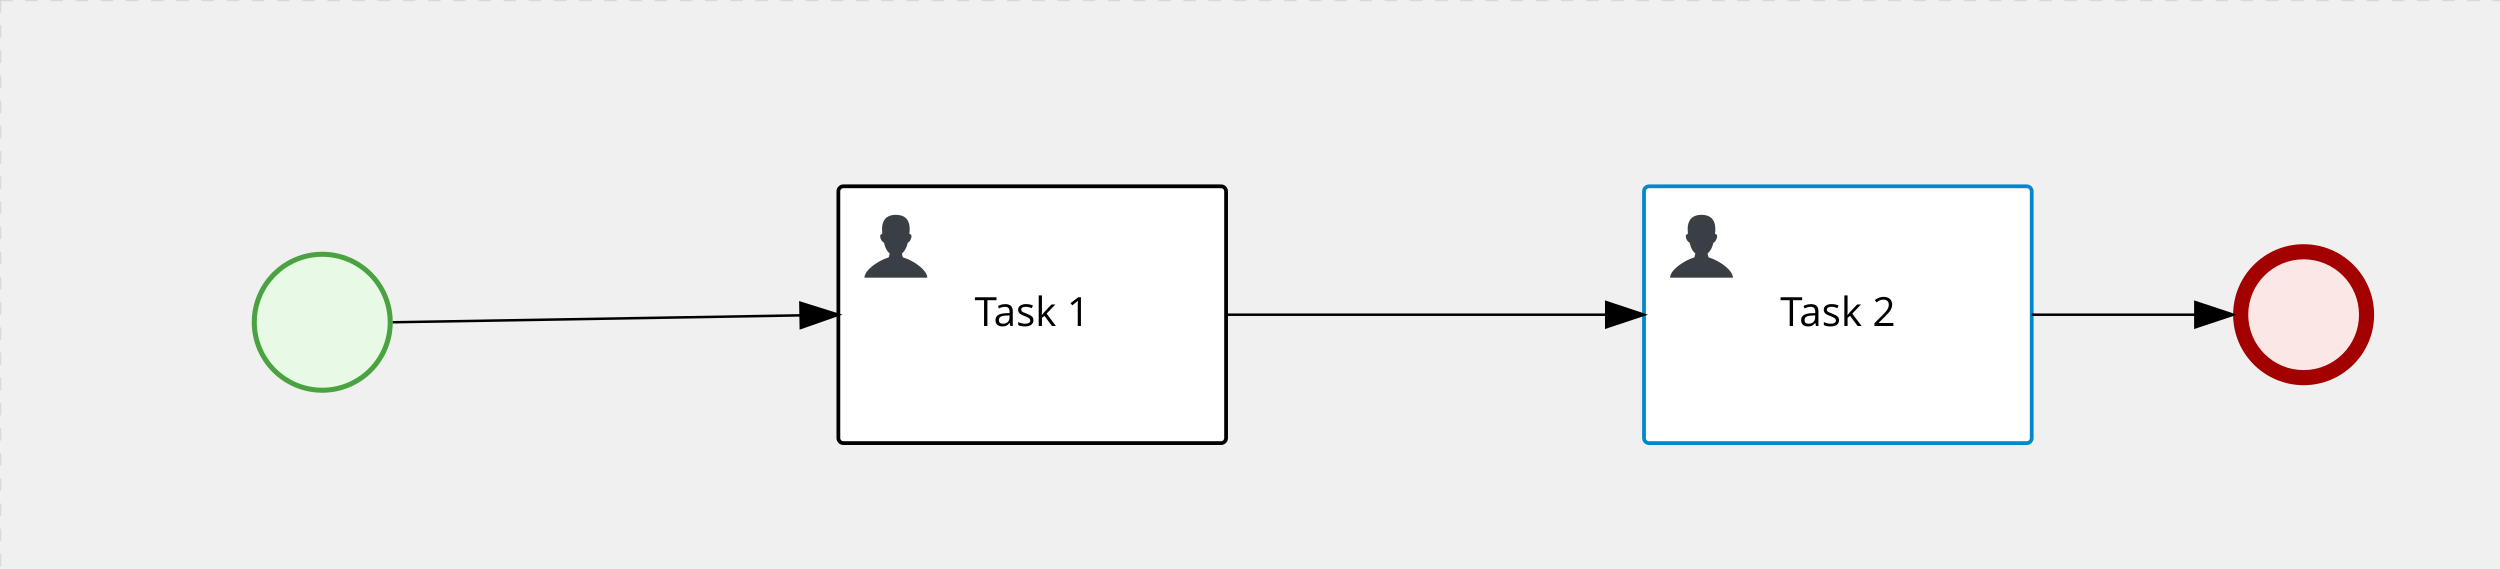
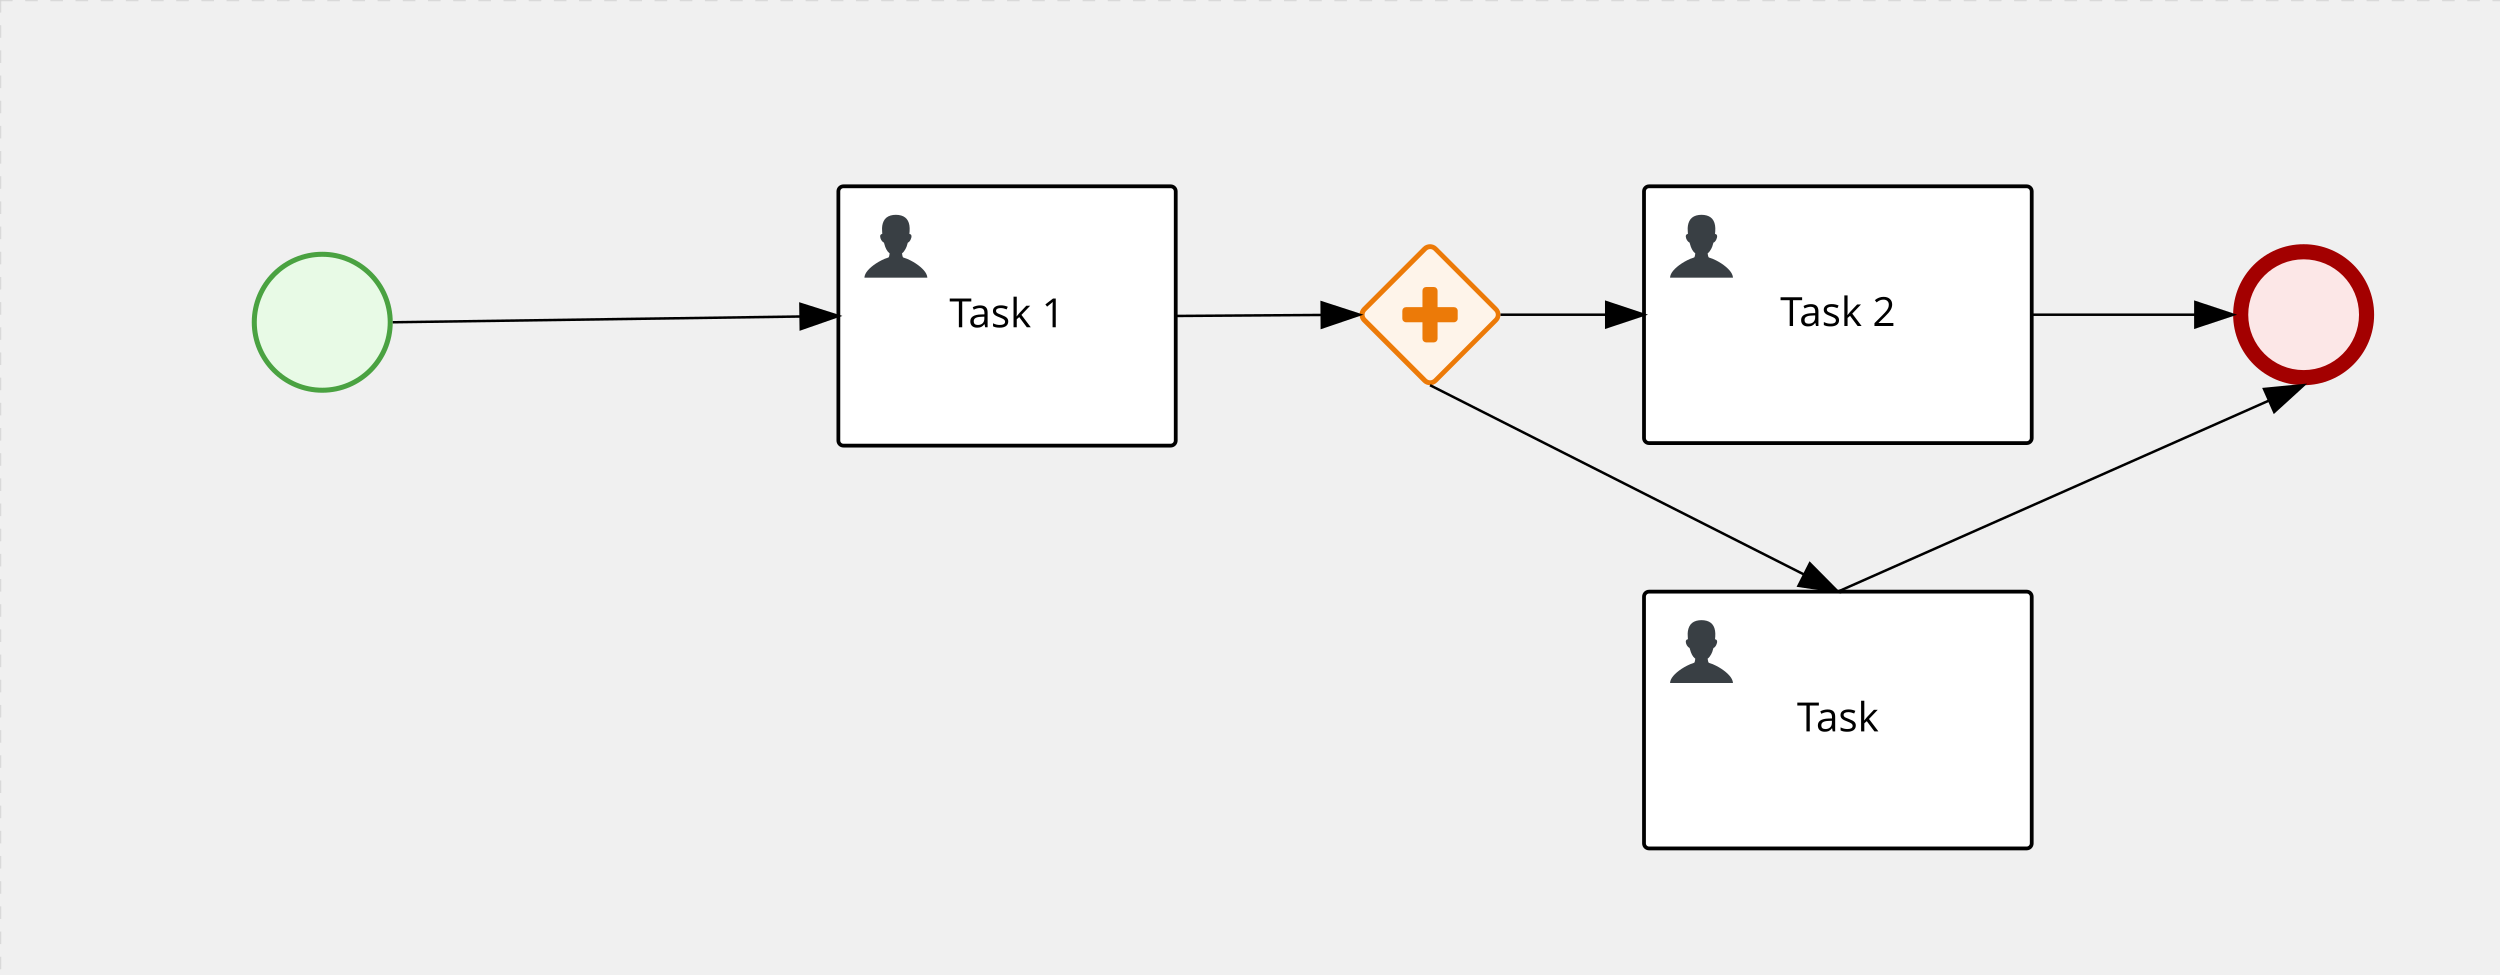
- <svg xmlns="http://www.w3.org/2000/svg" version="1.1" width="993" height="226" viewBox="0 0 993 226">
+ <svg xmlns="http://www.w3.org/2000/svg" version="1.1" width="993" height="387" viewBox="0 0 993 387">
  <defs />
  <g transform="matrix(1,0,0,1,0,0)">
    <g>
      <g>
        <g>
          <path fill="none" stroke="#d3d3d3" paint-order="fill stroke markers" d=" M 0 0 L 1200 0" stroke-miterlimit="10" stroke-opacity="0.8" stroke-dasharray="5" />
        </g>
        <g>
          <path fill="none" stroke="#d3d3d3" paint-order="fill stroke markers" d=" M 0 0 L 0 800" stroke-miterlimit="10" stroke-opacity="0.8" stroke-dasharray="5" />
        </g>
      </g>
      <g id="_F75CA05F-7C77-4F1B-9CE7-675E4B133CB3" bpmn2nodeid="_F75CA05F-7C77-4F1B-9CE7-675E4B133CB3" transform="matrix(1,0,0,1,887,97)">
        <g>
          <path fill="none" stroke="none" />
        </g>
        <g transform="matrix(0.125,0,0,0.125,0,0)">
          <g transform="matrix(1,0,0,1,0,0)">
            <path fill="#fce7e7" stroke="none" id="_F75CA05F-7C77-4F1B-9CE7-675E4B133CB3?shapeType=BACKGROUND" paint-order="stroke fill markers" d=" M 0 0 M 444 224 C 444 263.9 434.2 300.8 414.4 334.5 C 394.7 368.2 368 394.9 334.4 414.5 C 300.8 434.1 263.9 444 224 444 C 184.1 444 147.2 434.2 113.5 414.4 C 79.8 394.7 53.1 368 33.5 334.4 C 13.9 300.8 4 263.9 4 224 C 4 184.1 13.8 147.2 33.6 113.5 C 53.4 79.8 80.1 53.1 113.6 33.5 C 147.1 13.9 184.1 4 224 4 C 263.9 4 300.8 13.8 334.5 33.6 C 368.2 53.4 394.9 80.1 414.5 113.6 C 434.1 147.1 444 184.1 444 224 Z" />
          </g>
          <g>
            <g transform="matrix(1,0,0,1,0,0)">
              <g transform="matrix(1,0,0,1,0,0)">
-                 <path fill="#a30000" stroke="none" id="_F75CA05F-7C77-4F1B-9CE7-675E4B133CB3?shapeType=BORDER&amp;renderType=FILL" paint-order="stroke fill markers" d=" M 0 0 M 224 0 C 100.3 0 0 100.3 0 224 C 0 347.7 100.3 448 224 448 C 347.7 448 448 347.7 448 224 C 448 100.3 347.7 0 224 0 Z M 0 0 M 224 400 C 126.8 400 48 321.2 48 224 C 48 126.8 126.8 48 224 48 C 321.2 48 400 126.8 400 224 C 400 321.2 321.2 400 224 400 Z" />
+                 <path fill="rgb(163,0,0)" stroke="none" id="_F75CA05F-7C77-4F1B-9CE7-675E4B133CB3?shapeType=BORDER&amp;renderType=FILL" paint-order="stroke fill markers" d=" M 0 0 M 224 0 C 100.3 0 0 100.3 0 224 C 0 347.7 100.3 448 224 448 C 347.7 448 448 347.7 448 224 C 448 100.3 347.7 0 224 0 Z M 0 0 M 224 400 C 126.8 400 48 321.2 48 224 C 48 126.8 126.8 48 224 48 C 321.2 48 400 126.8 400 224 C 400 321.2 321.2 400 224 400 Z" />
              </g>
            </g>
          </g>
        </g>
        <g transform="matrix(1,0,0,1,28,61)" />
      </g>
      <g id="_A21BBE34-2342-4718-B056-B0C524F52602" bpmn2nodeid="_A21BBE34-2342-4718-B056-B0C524F52602" transform="matrix(1,0,0,1,653,74)">
        <g>
          <path fill="none" stroke="none" />
        </g>
        <g transform="matrix(1,0,0,1,0,0)">
          <path fill="#ffffff" stroke="none" id="_A21BBE34-2342-4718-B056-B0C524F52602?shapeType=BACKGROUND" paint-order="stroke fill markers" d=" M 2 0 L 152 0 L 152 0 A 2 2 0 0 1 154 2 L 154 100 L 154 100 A 2 2 0 0 1 152 102 L 2 102 L 2 102 A 2 2 0 0 1 0 100 L 0 2 L 0 2 A 2 2 0 0 1 2 0 Z" />
        </g>
        <g transform="matrix(1,0,0,1,0,0)">
-           <path fill="none" stroke="rgb(0,136,206)" id="_A21BBE34-2342-4718-B056-B0C524F52602?shapeType=BORDER&amp;renderType=STROKE" paint-order="fill stroke markers" d=" M 2 0 L 152 0 L 152 0 A 2 2 0 0 1 154 2 L 154 100 L 154 100 A 2 2 0 0 1 152 102 L 2 102 L 2 102 A 2 2 0 0 1 0 100 L 0 2 L 0 2 A 2 2 0 0 1 2 0 Z" stroke-miterlimit="10" stroke-width="1.5" stroke-dasharray="" />
+           <path fill="none" stroke="rgb(0,0,0)" id="_A21BBE34-2342-4718-B056-B0C524F52602?shapeType=BORDER&amp;renderType=STROKE" paint-order="fill stroke markers" d=" M 2 0 L 152 0 L 152 0 A 2 2 0 0 1 154 2 L 154 100 L 154 100 A 2 2 0 0 1 152 102 L 2 102 L 2 102 A 2 2 0 0 1 0 100 L 0 2 L 0 2 A 2 2 0 0 1 2 0 Z" stroke-miterlimit="10" stroke-width="1.5" stroke-dasharray="" />
        </g>
        <g>
          <g transform="matrix(0.06,0,0,0.06,9.4,9.4)">
            <g transform="matrix(1,0,0,1,0,0)">
              <path fill="#393f44" stroke="none" id="_A21BBE34-2342-4718-B056-B0C524F52602undefined" paint-order="stroke fill markers" d=" M 0 0 M 16 445.21 C 16 440.869 18.784 431.129 22.001 424.217 C 35.768 394.64 77.283 359.28 129 333.084 C 144.516 325.224 157.347 319.964 167.807 317.174 C 171.932 316.074 175.729 314.414 176.525 313.363 C 178.894 310.234 180.914 302.908 181.727 294.5 L 182.5 286.5 L 178.507 283.455 C 166.303 274.146 154.284 251.678 148.04 226.5 C 145.611 216.707 145.056 215.462 142.984 215.158 C 141.703 214.97 138.083 212.243 134.939 209.099 C 123.233 197.393 116.891 177.376 121.44 166.49 C 123.002 162.751 128.155 159.01 131.75 159.004 C 134.448 159 134.471 158.603 132.914 138.788 C 130.927 113.496 134.279 92.265 143.132 74.076 C 152.232 55.38 167.569 42.882 189.049 36.66 C 210.203 30.532 237.797 30.532 258.951 36.66 C 300.042 48.563 318.958 83.806 314.955 141 C 314.32 150.075 313.624 157.788 313.409 158.14 C 313.194 158.493 314.575 159.073 316.479 159.43 C 328.929 161.766 330.986 177.018 321.496 196.621 C 316.903 206.109 309.357 214.508 304.817 215.185 C 303.023 215.453 302.293 217.146 299.943 226.5 C 296.659 239.567 294.474 245.305 287.948 257.995 C 282.491 268.606 273.035 281.109 268.108 284.229 L 264.871 286.278 L 265.518 292.889 C 266.345 301.33 268.639 309.871 270.877 312.837 C 272.067 314.415 275.002 315.79 280.063 317.139 C 291.069 320.075 303.617 325.274 321 334.102 C 369.815 358.891 410.848 393.758 425.032 422.5 C 429.07 430.682 432 440.232 432 445.21 L 432 448 L 224 448 L 16 448 L 16 445.21 Z" />
            </g>
          </g>
        </g>
        <g transform="matrix(1,0,0,1,4.04,13.68)">
          <g transform="matrix(0.04,0,0,0.04,63.36,69.12)">
            <g transform="matrix(1,0,0,1,0,0)">
              <path fill="none" stroke="none" />
            </g>
            <g transform="matrix(1,0,0,1,0,0)">
              <path fill="none" stroke="none" />
            </g>
          </g>
        </g>
        <g transform="matrix(1,0,0,1,54.09766,43.5)">
          <text fill="#000000" stroke="none" font-family="Open Sans" font-size="12pt" font-style="normal" font-weight="normal" text-decoration="normal" x="22.902" y="12" text-anchor="middle" dominant-baseline="alphabetic">Task 2</text>
-         </g>
-       </g>
-       <g id="_95B2052E-6DAD-4589-95CB-AF25257127F4" bpmn2nodeid="_95B2052E-6DAD-4589-95CB-AF25257127F4" transform="matrix(1,0,0,1,333,74)">
-         <g>
-           <path fill="none" stroke="none" />
-         </g>
-         <g transform="matrix(1,0,0,1,0,0)">
-           <path fill="#ffffff" stroke="none" id="_95B2052E-6DAD-4589-95CB-AF25257127F4?shapeType=BACKGROUND" paint-order="stroke fill markers" d=" M 2 0 L 152 0 L 152 0 A 2 2 0 0 1 154 2 L 154 100 L 154 100 A 2 2 0 0 1 152 102 L 2 102 L 2 102 A 2 2 0 0 1 0 100 L 0 2 L 0 2 A 2 2 0 0 1 2 0 Z" />
-         </g>
-         <g transform="matrix(1,0,0,1,0,0)">
-           <path fill="none" stroke="#000000" id="_95B2052E-6DAD-4589-95CB-AF25257127F4?shapeType=BORDER&amp;renderType=STROKE" paint-order="fill stroke markers" d=" M 2 0 L 152 0 L 152 0 A 2 2 0 0 1 154 2 L 154 100 L 154 100 A 2 2 0 0 1 152 102 L 2 102 L 2 102 A 2 2 0 0 1 0 100 L 0 2 L 0 2 A 2 2 0 0 1 2 0 Z" stroke-miterlimit="10" stroke-width="1.5" stroke-dasharray="" />
-         </g>
-         <g>
-           <g transform="matrix(0.06,0,0,0.06,9.4,9.4)">
-             <g transform="matrix(1,0,0,1,0,0)">
-               <path fill="#393f44" stroke="none" id="_95B2052E-6DAD-4589-95CB-AF25257127F4undefined" paint-order="stroke fill markers" d=" M 0 0 M 16 445.21 C 16 440.869 18.784 431.129 22.001 424.217 C 35.768 394.64 77.283 359.28 129 333.084 C 144.516 325.224 157.347 319.964 167.807 317.174 C 171.932 316.074 175.729 314.414 176.525 313.363 C 178.894 310.234 180.914 302.908 181.727 294.5 L 182.5 286.5 L 178.507 283.455 C 166.303 274.146 154.284 251.678 148.04 226.5 C 145.611 216.707 145.056 215.462 142.984 215.158 C 141.703 214.97 138.083 212.243 134.939 209.099 C 123.233 197.393 116.891 177.376 121.44 166.49 C 123.002 162.751 128.155 159.01 131.75 159.004 C 134.448 159 134.471 158.603 132.914 138.788 C 130.927 113.496 134.279 92.265 143.132 74.076 C 152.232 55.38 167.569 42.882 189.049 36.66 C 210.203 30.532 237.797 30.532 258.951 36.66 C 300.042 48.563 318.958 83.806 314.955 141 C 314.32 150.075 313.624 157.788 313.409 158.14 C 313.194 158.493 314.575 159.073 316.479 159.43 C 328.929 161.766 330.986 177.018 321.496 196.621 C 316.903 206.109 309.357 214.508 304.817 215.185 C 303.023 215.453 302.293 217.146 299.943 226.5 C 296.659 239.567 294.474 245.305 287.948 257.995 C 282.491 268.606 273.035 281.109 268.108 284.229 L 264.871 286.278 L 265.518 292.889 C 266.345 301.33 268.639 309.871 270.877 312.837 C 272.067 314.415 275.002 315.79 280.063 317.139 C 291.069 320.075 303.617 325.274 321 334.102 C 369.815 358.891 410.848 393.758 425.032 422.5 C 429.07 430.682 432 440.232 432 445.21 L 432 448 L 224 448 L 16 448 L 16 445.21 Z" />
-             </g>
-           </g>
-         </g>
-         <g transform="matrix(1,0,0,1,4.04,13.68)">
-           <g transform="matrix(0.04,0,0,0.04,63.36,69.12)">
-             <g transform="matrix(1,0,0,1,0,0)">
-               <path fill="none" stroke="none" />
-             </g>
-             <g transform="matrix(1,0,0,1,0,0)">
-               <path fill="none" stroke="none" />
-             </g>
-           </g>
-         </g>
-         <g transform="matrix(1,0,0,1,54.09766,43.5)">
-           <text fill="#000000" stroke="none" font-family="Open Sans" font-size="12pt" font-style="normal" font-weight="normal" text-decoration="normal" x="22.902" y="12" text-anchor="middle" dominant-baseline="alphabetic">Task 1</text>
        </g>
      </g>
      <g id="_D1481E6B-066F-4AE4-8D13-96E22538AD96" bpmn2nodeid="_D1481E6B-066F-4AE4-8D13-96E22538AD96" transform="matrix(1,0,0,1,100,100)">
        <g>
          <path fill="none" stroke="none" />
        </g>
        <g transform="matrix(0.125,0,0,0.125,0,0)">
          <g transform="matrix(1,0,0,1,0,0)">
            <path fill="#e8fae6" stroke="none" id="_D1481E6B-066F-4AE4-8D13-96E22538AD96?shapeType=BACKGROUND" paint-order="stroke fill markers" d=" M 0 0 M 444 224 C 444 263.9 434.2 300.8 414.4 334.5 C 394.7 368.2 368 394.9 334.4 414.5 C 300.8 434.1 263.9 444 224 444 C 184.1 444 147.2 434.2 113.5 414.4 C 79.8 394.7 53.1 368 33.5 334.4 C 13.9 300.8 4 263.9 4 224 C 4 184.1 13.8 147.2 33.6 113.5 C 53.4 79.8 80.1 53.1 113.6 33.5 C 147.1 13.9 184.1 4 224 4 C 263.9 4 300.8 13.8 334.5 33.6 C 368.2 53.4 394.9 80.1 414.5 113.6 C 434.1 147.1 444 184.1 444 224 Z" />
          </g>
          <g>
            <g transform="matrix(1,0,0,1,0,0)">
              <g transform="matrix(1,0,0,1,0,0)">
                <path fill="#4aa241" stroke="none" id="_D1481E6B-066F-4AE4-8D13-96E22538AD96?shapeType=BORDER&amp;renderType=FILL" paint-order="stroke fill markers" d=" M 0 0 M 224 0 C 100.3 0 0 100.3 0 224 C 0 347.7 100.3 448 224 448 C 347.7 448 448 347.7 448 224 C 448 100.3 347.7 0 224 0 Z M 0 0 M 224 432 C 109.1 432 16 338.9 16 224 C 16 109.1 109.1 16 224 16 C 338.9 16 432 109.1 432 224 C 432 338.9 338.9 432 224 432 Z" />
              </g>
            </g>
          </g>
        </g>
        <g transform="matrix(1,0,0,1,28,61)" />
      </g>
-       <g id="_B14FCA40-FAD9-4EF7-B9D4-F273989E8005" bpmn2nodeid="_B14FCA40-FAD9-4EF7-B9D4-F273989E8005">
-         <g>
-           <path fill="none" stroke="#000000" paint-order="fill stroke markers" d=" M 156 128 L 318.002 125.254" stroke-miterlimit="10" stroke-dasharray="" />
-         </g>
-         <g transform="matrix(1,0,0,1,156,128)" />
-         <g transform="matrix(0.01694672,0.9998564,-0.9998564,0.01694672,332.9153,120.0007)">
-           <path fill="#000000" stroke="#000000" paint-order="fill stroke markers" d=" M 10 15 L 0 15 L 5 0 Z" stroke-miterlimit="10" stroke-dasharray="" />
-         </g>
-         <g transform="matrix(1,0,0,1,156.1695,116.5014)" />
-       </g>
-       <g id="_16142A9E-1F96-488A-AA9C-44336F8427DD" bpmn2nodeid="_16142A9E-1F96-488A-AA9C-44336F8427DD">
-         <g>
-           <path fill="none" stroke="#000000" paint-order="fill stroke markers" d=" M 487 125 L 638 125" stroke-miterlimit="10" stroke-dasharray="" />
-         </g>
-         <g transform="matrix(1,0,0,1,487,125)" />
-         <g transform="matrix(6.123233995736766e-17,1,-1,6.123233995736766e-17,653,120)">
-           <path fill="#000000" stroke="#000000" paint-order="fill stroke markers" d=" M 10 15 L 0 15 L 5 0 Z" stroke-miterlimit="10" stroke-dasharray="" />
-         </g>
-         <g transform="matrix(1,0,0,1,487,115)" />
-       </g>
      <g id="_5C4BFE2C-0E4A-4302-BE1D-D900B8B311D5" bpmn2nodeid="_5C4BFE2C-0E4A-4302-BE1D-D900B8B311D5">
        <g>
          <path fill="none" stroke="#000000" paint-order="fill stroke markers" d=" M 807 125 L 872 125" stroke-miterlimit="10" stroke-dasharray="" />
        </g>
        <g transform="matrix(1,0,0,1,807,125)" />
        <g transform="matrix(6.123233995736766e-17,1,-1,6.123233995736766e-17,887,120)">
          <path fill="#000000" stroke="#000000" paint-order="fill stroke markers" d=" M 10 15 L 0 15 L 5 0 Z" stroke-miterlimit="10" stroke-dasharray="" />
        </g>
        <g transform="matrix(1,0,0,1,807,115)" />
      </g>
      <g transform="matrix(1,0,0,1,887,97)" />
+       <g transform="matrix(1,0,0,1,653,74)" />
+       <g transform="matrix(1,0,0,1,100,100)" />
+       <g id="_95B2052E-6DAD-4589-95CB-AF25257127F4" bpmn2nodeid="_95B2052E-6DAD-4589-95CB-AF25257127F4" transform="matrix(1,0,0,1,333,74)">
+         <g>
+           <path fill="none" stroke="none" />
+         </g>
+         <g transform="matrix(1,0,0,1,0,0)">
+           <path fill="#ffffff" stroke="none" id="_95B2052E-6DAD-4589-95CB-AF25257127F4?shapeType=BACKGROUND" paint-order="stroke fill markers" d=" M 2 0 L 132 0 L 132 0 A 2 2 0 0 1 134 2 L 134 101 L 134 101 A 2 2 0 0 1 132 103 L 2 103 L 2 103 A 2 2 0 0 1 0 101 L 0 2 L 0 2 A 2 2 0 0 1 2 0 Z" />
+         </g>
+         <g transform="matrix(1,0,0,1,0,0)">
+           <path fill="none" stroke="rgb(0,0,0)" id="_95B2052E-6DAD-4589-95CB-AF25257127F4?shapeType=BORDER&amp;renderType=STROKE" paint-order="fill stroke markers" d=" M 2 0 L 132 0 L 132 0 A 2 2 0 0 1 134 2 L 134 101 L 134 101 A 2 2 0 0 1 132 103 L 2 103 L 2 103 A 2 2 0 0 1 0 101 L 0 2 L 0 2 A 2 2 0 0 1 2 0 Z" stroke-miterlimit="10" stroke-width="1.5" stroke-dasharray="" />
+         </g>
+         <g>
+           <g transform="matrix(0.06,0,0,0.06,9.4,9.4)">
+             <g transform="matrix(1,0,0,1,0,0)">
+               <path fill="#393f44" stroke="none" id="_95B2052E-6DAD-4589-95CB-AF25257127F4undefined" paint-order="stroke fill markers" d=" M 0 0 M 16 445.21 C 16 440.869 18.784 431.129 22.001 424.217 C 35.768 394.64 77.283 359.28 129 333.084 C 144.516 325.224 157.347 319.964 167.807 317.174 C 171.932 316.074 175.729 314.414 176.525 313.363 C 178.894 310.234 180.914 302.908 181.727 294.5 L 182.5 286.5 L 178.507 283.455 C 166.303 274.146 154.284 251.678 148.04 226.5 C 145.611 216.707 145.056 215.462 142.984 215.158 C 141.703 214.97 138.083 212.243 134.939 209.099 C 123.233 197.393 116.891 177.376 121.44 166.49 C 123.002 162.751 128.155 159.01 131.75 159.004 C 134.448 159 134.471 158.603 132.914 138.788 C 130.927 113.496 134.279 92.265 143.132 74.076 C 152.232 55.38 167.569 42.882 189.049 36.66 C 210.203 30.532 237.797 30.532 258.951 36.66 C 300.042 48.563 318.958 83.806 314.955 141 C 314.32 150.075 313.624 157.788 313.409 158.14 C 313.194 158.493 314.575 159.073 316.479 159.43 C 328.929 161.766 330.986 177.018 321.496 196.621 C 316.903 206.109 309.357 214.508 304.817 215.185 C 303.023 215.453 302.293 217.146 299.943 226.5 C 296.659 239.567 294.474 245.305 287.948 257.995 C 282.491 268.606 273.035 281.109 268.108 284.229 L 264.871 286.278 L 265.518 292.889 C 266.345 301.33 268.639 309.871 270.877 312.837 C 272.067 314.415 275.002 315.79 280.063 317.139 C 291.069 320.075 303.617 325.274 321 334.102 C 369.815 358.891 410.848 393.758 425.032 422.5 C 429.07 430.682 432 440.232 432 445.21 L 432 448 L 224 448 L 16 448 L 16 445.21 Z" />
+             </g>
+           </g>
+         </g>
+         <g transform="matrix(1,0,0,1,-5.96,14.68)">
+           <g transform="matrix(0.04,0,0,0.04,63.36,69.12)">
+             <g transform="matrix(1,0,0,1,0,0)">
+               <path fill="none" stroke="none" />
+             </g>
+             <g transform="matrix(1,0,0,1,0,0)">
+               <path fill="none" stroke="none" />
+             </g>
+           </g>
+         </g>
+         <g transform="matrix(1,0,0,1,44.09766,44)">
+           <text fill="#000000" stroke="none" font-family="Open Sans" font-size="12pt" font-style="normal" font-weight="normal" text-decoration="normal" x="22.902" y="12" text-anchor="middle" dominant-baseline="alphabetic">Task 1</text>
+         </g>
+       </g>
+       <g id="_B14FCA40-FAD9-4EF7-B9D4-F273989E8005" bpmn2nodeid="_B14FCA40-FAD9-4EF7-B9D4-F273989E8005">
+         <g>
+           <path fill="none" stroke="#000000" paint-order="fill stroke markers" d=" M 156 128 L 318.001 125.712" stroke-miterlimit="10" stroke-dasharray="" />
+         </g>
+         <g transform="matrix(1,0,0,1,156,128)" />
+         <g transform="matrix(0.01412289,0.9999003,-0.9999003,0.01412289,332.9294,120.5005)">
+           <path fill="#000000" stroke="#000000" paint-order="fill stroke markers" d=" M 10 15 L 0 15 L 5 0 Z" stroke-miterlimit="10" stroke-dasharray="" />
+         </g>
+         <g transform="matrix(1,0,0,1,156.1412,116.751)" />
+       </g>
      <g transform="matrix(1,0,0,1,333,74)" />
-       <g transform="matrix(1,0,0,1,100,100)" />
-       <g transform="matrix(1,0,0,1,653,74)" />
+       <g id="_90D69025-7D1B-4D41-B82F-ADD46FF26505" bpmn2nodeid="_90D69025-7D1B-4D41-B82F-ADD46FF26505" transform="matrix(1,0,0,1,540,97)">
+         <g>
+           <path fill="none" stroke="none" />
+         </g>
+         <g transform="matrix(0.125,0,0,0.125,0,0)">
+           <g transform="matrix(1,0,0,1,0,0)">
+             <path fill="#fef4ea" stroke="none" id="_90D69025-7D1B-4D41-B82F-ADD46FF26505?shapeType=BACKGROUND" paint-order="stroke fill markers" d=" M 0 0 M 224.4 4.3 C 216.4 4.3 208.4 7.3 202.3 13.4 L 13.5 202.2 C 1.3 214.4 1.3 234.2 13.5 246.4 L 202.2 435.1 C 208.3 441.2 216.4 444.2 224.3 444.2 C 232.2 444.2 240.3 441.2 246.4 435.1 L 435.1 246.4 C 447.3 234.2 447.3 214.4 435.1 202.2 L 246.5 13.4 C 240.4 7.3 232.4 4.3 224.4 4.3 L 224.4 4.3 Z" />
+           </g>
+           <g>
+             <g transform="matrix(1,0,0,1,0,0)">
+               <g transform="matrix(1,0,0,1,0,0)">
+                 <path fill="rgb(236,122,8)" stroke="none" id="_90D69025-7D1B-4D41-B82F-ADD46FF26505?shapeType=BORDER&amp;renderType=FILL" paint-order="stroke fill markers" d=" M 0 0 M 20.8 212.7 L 213.3 20.2 C 219.6 13.9 229.7 13.9 235.9 20.2 L 428.4 212.7 C 434.7 219 434.7 229.1 428.4 235.3 L 235.9 427.8 C 229.6 434.1 219.5 434.1 213.3 427.8 L 20.8 235.3 C 14.5 229.1 14.5 218.9 20.8 212.7 L 20.8 212.7 Z M 0 0 M 0 224 C 0 232.1 3.1 240.3 9.3 246.5 L 201.5 438.7 C 213.9 451.1 234.1 451.1 246.5 438.7 L 438.7 246.5 C 444.9 240.3 448 232.1 448 224 C 448 215.9 444.9 207.7 438.7 201.5 L 246.5 9.3 C 234.1 -3.1 213.9 -3.1 201.5 9.3 L 9.3 201.5 C 3.1 207.7 0 215.9 0 224 L 0 224 Z" />
+               </g>
+             </g>
+           </g>
+           <g>
+             <g transform="matrix(1,0,0,1,0,0)">
+               <g transform="matrix(1,0,0,1,0,0)">
+                 <path fill="#ec7a08" stroke="none" id="_90D69025-7D1B-4D41-B82F-ADD46FF26505undefined" paint-order="stroke fill markers" d=" M 0 0 M 312 212 L 312 236 C 312 239.4 310.9 242.1 308.5 244.5 C 306.1 246.9 303.4 248 300 248 L 248 248 L 248 300 C 248 303.4 246.9 306.1 244.5 308.5 C 242.1 310.9 239.4 312 236 312 L 212 312 C 208.6 312 205.9 310.9 203.5 308.5 C 201.1 306.1 200 303.4 200 300 L 200 248 L 148 248 C 144.6 248 141.9 246.9 139.5 244.5 C 137.1 242.1 136 239.4 136 236 L 136 212 C 136 208.6 137.1 205.9 139.5 203.5 C 141.9 201.1 144.6 200 148 200 L 200 200 L 200 148 C 200 144.6 201.1 141.9 203.5 139.5 C 205.9 137.1 208.6 136 212 136 L 236 136 C 239.4 136 242.1 137.1 244.5 139.5 C 246.9 141.9 248 144.6 248 148 L 248 200 L 300 200 C 303.4 200 306.1 201.1 308.5 203.5 C 310.9 205.9 312 208.6 312 212 Z" />
+               </g>
+             </g>
+           </g>
+         </g>
+         <g transform="matrix(1,0,0,1,28,61)" />
+       </g>
+       <g id="_8D6E4102-0ECB-4804-B87A-361BA8C0B800" bpmn2nodeid="_8D6E4102-0ECB-4804-B87A-361BA8C0B800">
+         <g>
+           <path fill="none" stroke="#000000" paint-order="fill stroke markers" d=" M 467 125.5 L 525 125.103" stroke-miterlimit="10" stroke-dasharray="" />
+         </g>
+         <g transform="matrix(1,0,0,1,467,125.5)" />
+         <g transform="matrix(0.006849154,0.9999765,-0.9999765,0.006849154,539.9658,120.0001)">
+           <path fill="#000000" stroke="#000000" paint-order="fill stroke markers" d=" M 10 15 L 0 15 L 5 0 Z" stroke-miterlimit="10" stroke-dasharray="" />
+         </g>
+         <g transform="matrix(1,0,0,1,467.0685,115.2502)" />
+       </g>
+       <g transform="matrix(1,0,0,1,540,97)" />
+       <g id="_25B276E3-9B85-4AA5-8E9E-E038BF6B8D79" bpmn2nodeid="_25B276E3-9B85-4AA5-8E9E-E038BF6B8D79">
+         <g>
+           <path fill="none" stroke="rgb(0,0,0)" paint-order="fill stroke markers" d=" M 596 125 L 638 125" stroke-miterlimit="10" stroke-dasharray="" />
+         </g>
+         <g transform="matrix(1,0,0,1,596,125)" />
+         <g transform="matrix(6.123233995736766e-17,1,-1,6.123233995736766e-17,653,120)">
+           <path fill="rgb(0,0,0)" stroke="rgb(0,0,0)" paint-order="fill stroke markers" d=" M 10 15 L 0 15 L 5 0 Z" stroke-miterlimit="10" stroke-dasharray="" />
+         </g>
+         <g transform="matrix(1,0,0,1,596,115)" />
+       </g>
+       <g id="_398FE1DF-6534-4BC1-890A-3C9B33DF15E1" bpmn2nodeid="_398FE1DF-6534-4BC1-890A-3C9B33DF15E1" transform="matrix(1,0,0,1,653,235)">
+         <g>
+           <path fill="none" stroke="none" />
+         </g>
+         <g transform="matrix(1,0,0,1,0,0)">
+           <path fill="#ffffff" stroke="none" id="_398FE1DF-6534-4BC1-890A-3C9B33DF15E1?shapeType=BACKGROUND" paint-order="stroke fill markers" d=" M 2 0 L 152 0 L 152 0 A 2 2 0 0 1 154 2 L 154 100 L 154 100 A 2 2 0 0 1 152 102 L 2 102 L 2 102 A 2 2 0 0 1 0 100 L 0 2 L 0 2 A 2 2 0 0 1 2 0 Z" />
+         </g>
+         <g transform="matrix(1,0,0,1,0,0)">
+           <path fill="none" stroke="rgb(0,0,0)" id="_398FE1DF-6534-4BC1-890A-3C9B33DF15E1?shapeType=BORDER&amp;renderType=STROKE" paint-order="fill stroke markers" d=" M 2 0 L 152 0 L 152 0 A 2 2 0 0 1 154 2 L 154 100 L 154 100 A 2 2 0 0 1 152 102 L 2 102 L 2 102 A 2 2 0 0 1 0 100 L 0 2 L 0 2 A 2 2 0 0 1 2 0 Z" stroke-miterlimit="10" stroke-width="1.5" stroke-dasharray="" />
+         </g>
+         <g>
+           <g transform="matrix(0.06,0,0,0.06,9.4,9.4)">
+             <g transform="matrix(1,0,0,1,0,0)">
+               <path fill="#393f44" stroke="none" id="_398FE1DF-6534-4BC1-890A-3C9B33DF15E1undefined" paint-order="stroke fill markers" d=" M 0 0 M 16 445.21 C 16 440.869 18.784 431.129 22.001 424.217 C 35.768 394.64 77.283 359.28 129 333.084 C 144.516 325.224 157.347 319.964 167.807 317.174 C 171.932 316.074 175.729 314.414 176.525 313.363 C 178.894 310.234 180.914 302.908 181.727 294.5 L 182.5 286.5 L 178.507 283.455 C 166.303 274.146 154.284 251.678 148.04 226.5 C 145.611 216.707 145.056 215.462 142.984 215.158 C 141.703 214.97 138.083 212.243 134.939 209.099 C 123.233 197.393 116.891 177.376 121.44 166.49 C 123.002 162.751 128.155 159.01 131.75 159.004 C 134.448 159 134.471 158.603 132.914 138.788 C 130.927 113.496 134.279 92.265 143.132 74.076 C 152.232 55.38 167.569 42.882 189.049 36.66 C 210.203 30.532 237.797 30.532 258.951 36.66 C 300.042 48.563 318.958 83.806 314.955 141 C 314.32 150.075 313.624 157.788 313.409 158.14 C 313.194 158.493 314.575 159.073 316.479 159.43 C 328.929 161.766 330.986 177.018 321.496 196.621 C 316.903 206.109 309.357 214.508 304.817 215.185 C 303.023 215.453 302.293 217.146 299.943 226.5 C 296.659 239.567 294.474 245.305 287.948 257.995 C 282.491 268.606 273.035 281.109 268.108 284.229 L 264.871 286.278 L 265.518 292.889 C 266.345 301.33 268.639 309.871 270.877 312.837 C 272.067 314.415 275.002 315.79 280.063 317.139 C 291.069 320.075 303.617 325.274 321 334.102 C 369.815 358.891 410.848 393.758 425.032 422.5 C 429.07 430.682 432 440.232 432 445.21 L 432 448 L 224 448 L 16 448 L 16 445.21 Z" />
+             </g>
+           </g>
+         </g>
+         <g transform="matrix(1,0,0,1,4.04,13.68)">
+           <g transform="matrix(0.04,0,0,0.04,63.36,69.12)">
+             <g transform="matrix(1,0,0,1,0,0)">
+               <path fill="none" stroke="none" />
+             </g>
+             <g transform="matrix(1,0,0,1,0,0)">
+               <path fill="none" stroke="none" />
+             </g>
+           </g>
+         </g>
+         <g transform="matrix(1,0,0,1,60.75,43.5)">
+           <text fill="#000000" stroke="none" font-family="Open Sans" font-size="12pt" font-style="normal" font-weight="normal" text-decoration="normal" x="16.25" y="12" text-anchor="middle" dominant-baseline="alphabetic">Task</text>
+         </g>
+       </g>
+       <g id="_E95B72B7-2A34-4D1B-9226-900FD6684415" bpmn2nodeid="_E95B72B7-2A34-4D1B-9226-900FD6684415">
+         <g>
+           <path fill="none" stroke="rgb(0,0,0)" paint-order="fill stroke markers" d=" M 568 153 L 716.617 228.226" stroke-miterlimit="10" stroke-dasharray="" />
+         </g>
+         <g transform="matrix(1,0,0,1,568,153)" />
+         <g transform="matrix(-0.4516142,0.8922133,-0.8922133,-0.4516142,732.2581,230.5389)">
+           <path fill="rgb(0,0,0)" stroke="rgb(0,0,0)" paint-order="fill stroke markers" d=" M 10 15 L 0 15 L 5 0 Z" stroke-miterlimit="10" stroke-dasharray="" />
+         </g>
+         <g transform="matrix(1,0,0,1,572.5161,185.0779)" />
+       </g>
+       <g id="_4C73C96B-A7C3-4777-AAF7-A25D83D0BC13" bpmn2nodeid="_4C73C96B-A7C3-4777-AAF7-A25D83D0BC13">
+         <g>
+           <path fill="none" stroke="#000000" paint-order="fill stroke markers" d=" M 730 235 L 901.287 159.078" stroke-miterlimit="10" stroke-dasharray="" />
+         </g>
+         <g transform="matrix(1,0,0,1,730,235)" />
+         <g transform="matrix(0.4052212,0.9142187,-0.9142187,0.4052212,912.9739,148.4289)">
+           <path fill="#000000" stroke="#000000" paint-order="fill stroke markers" d=" M 10 15 L 0 15 L 5 0 Z" stroke-miterlimit="10" stroke-dasharray="" />
+         </g>
+         <g transform="matrix(1,0,0,1,735.1303,184.8578)" />
+       </g>
+       <g transform="matrix(1,0,0,1,653,235)" />
    </g>
  </g>
</svg>
